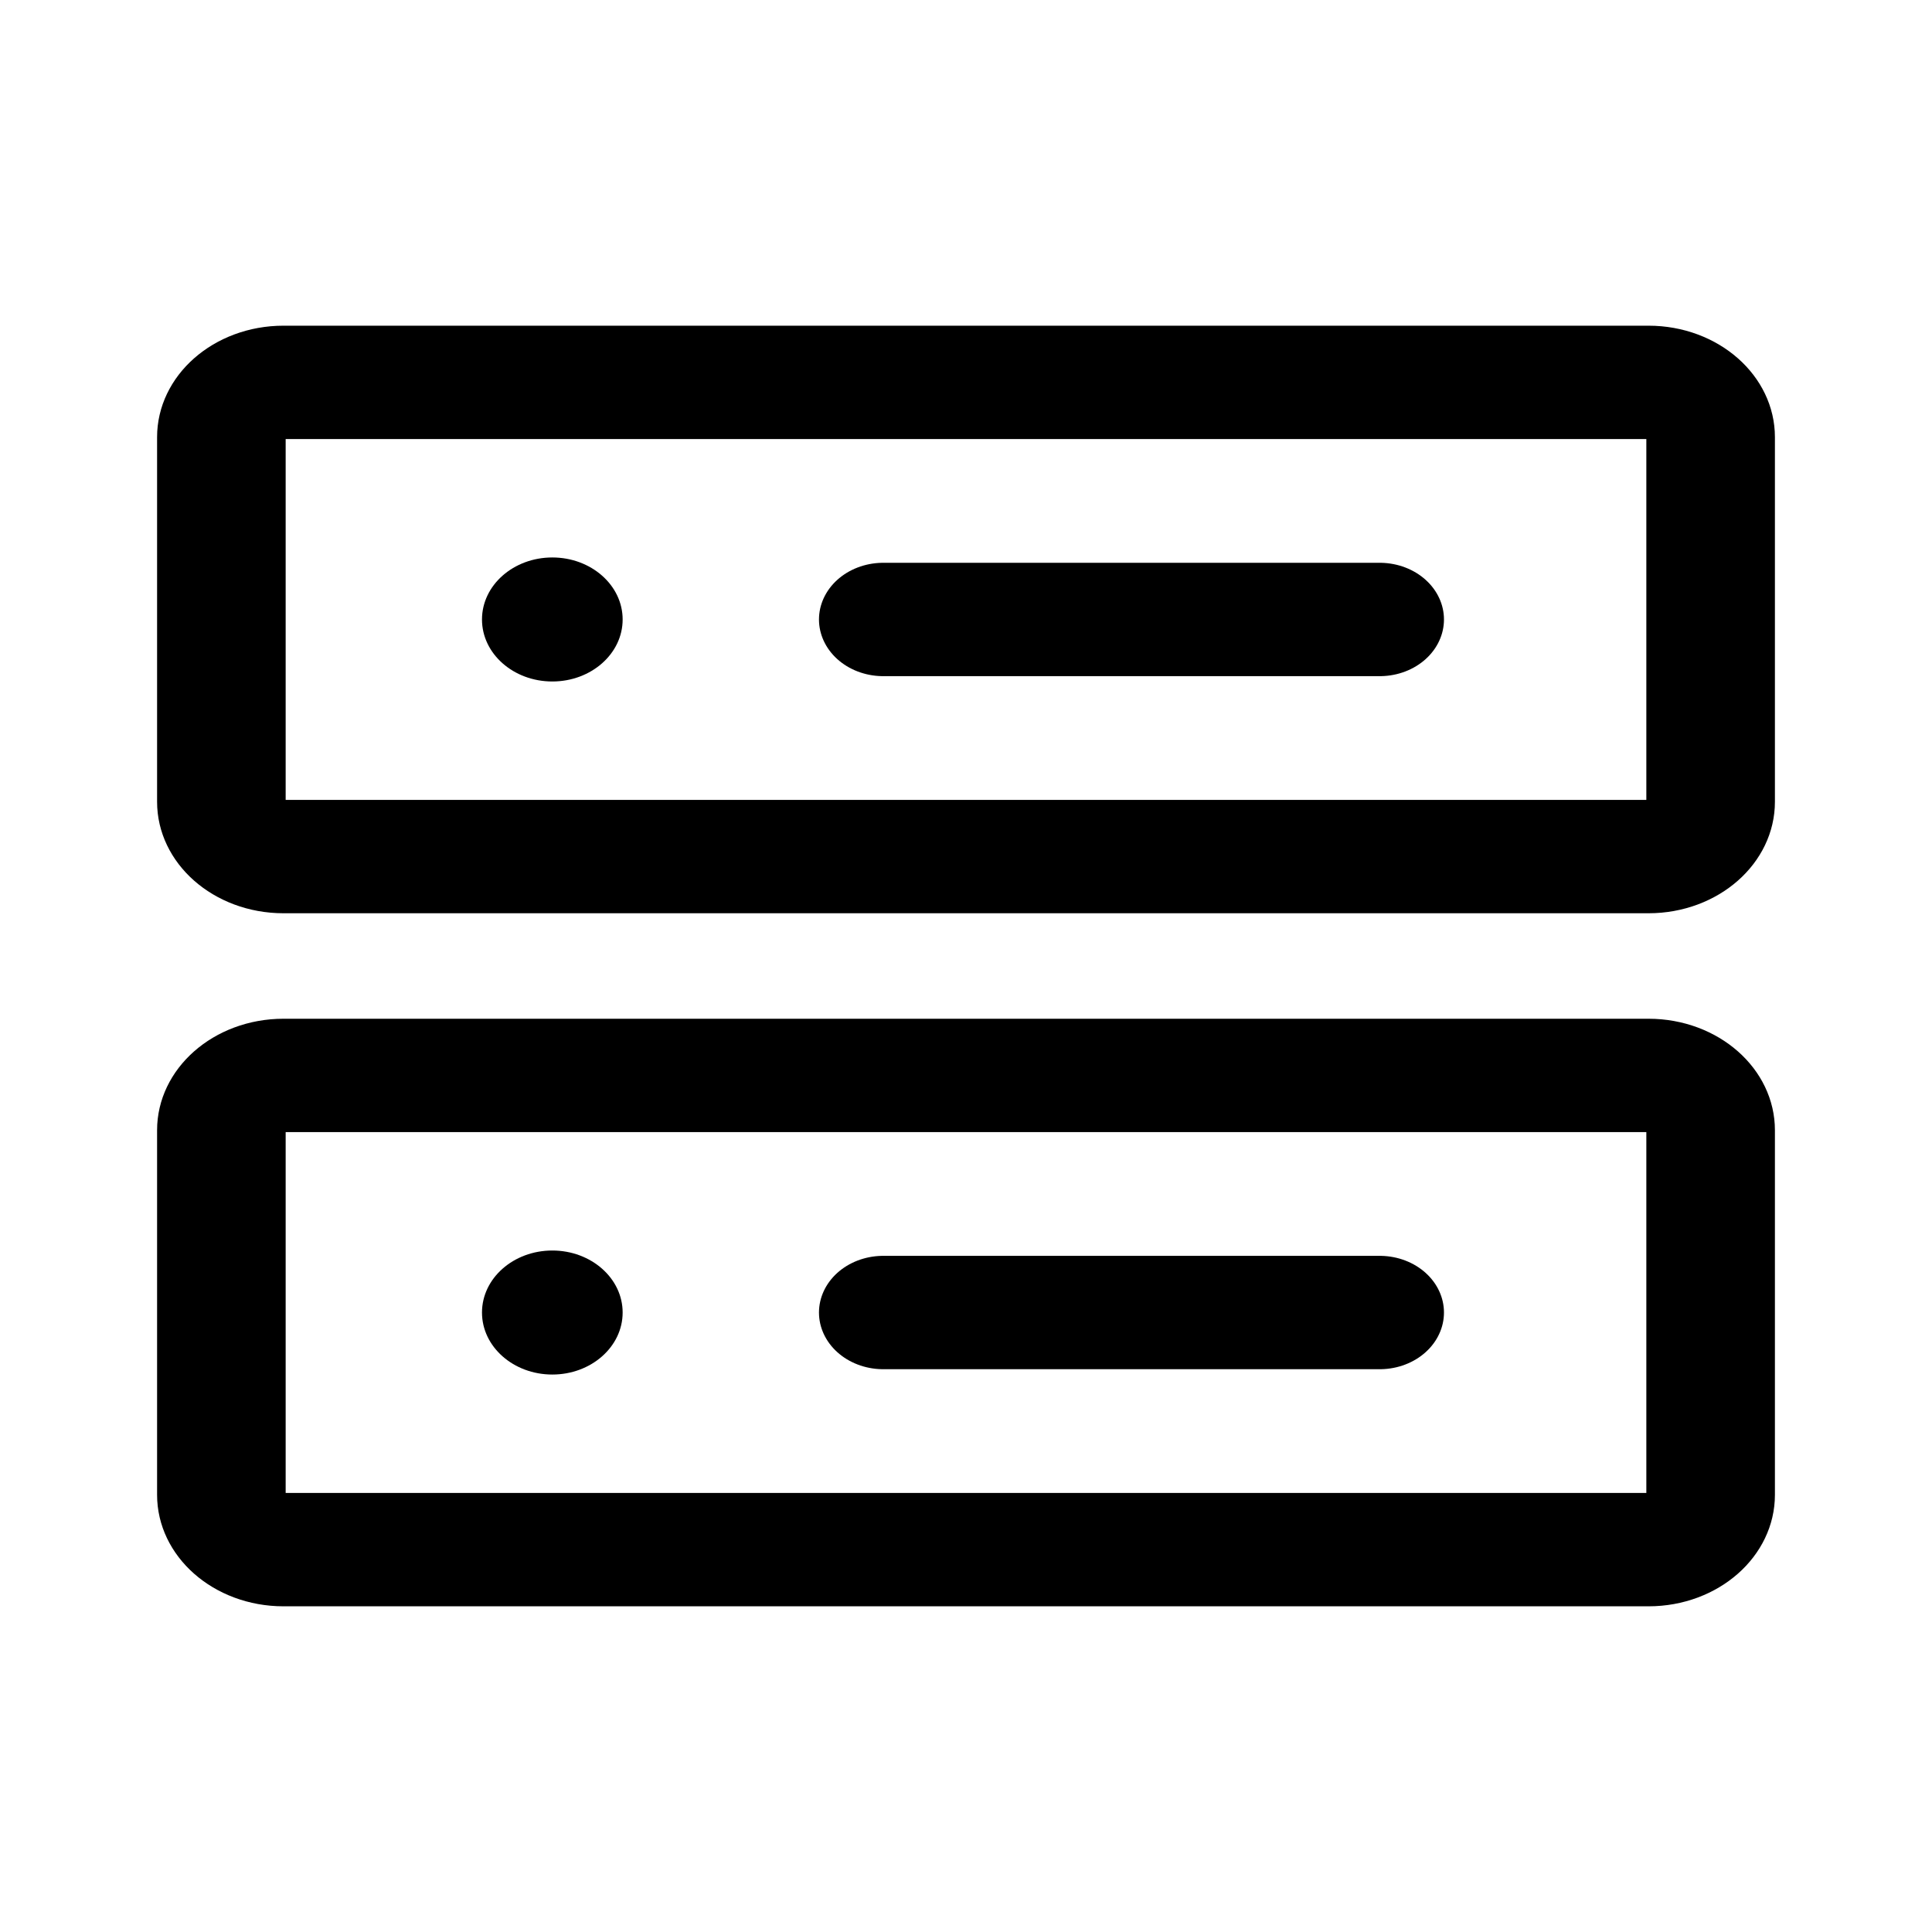
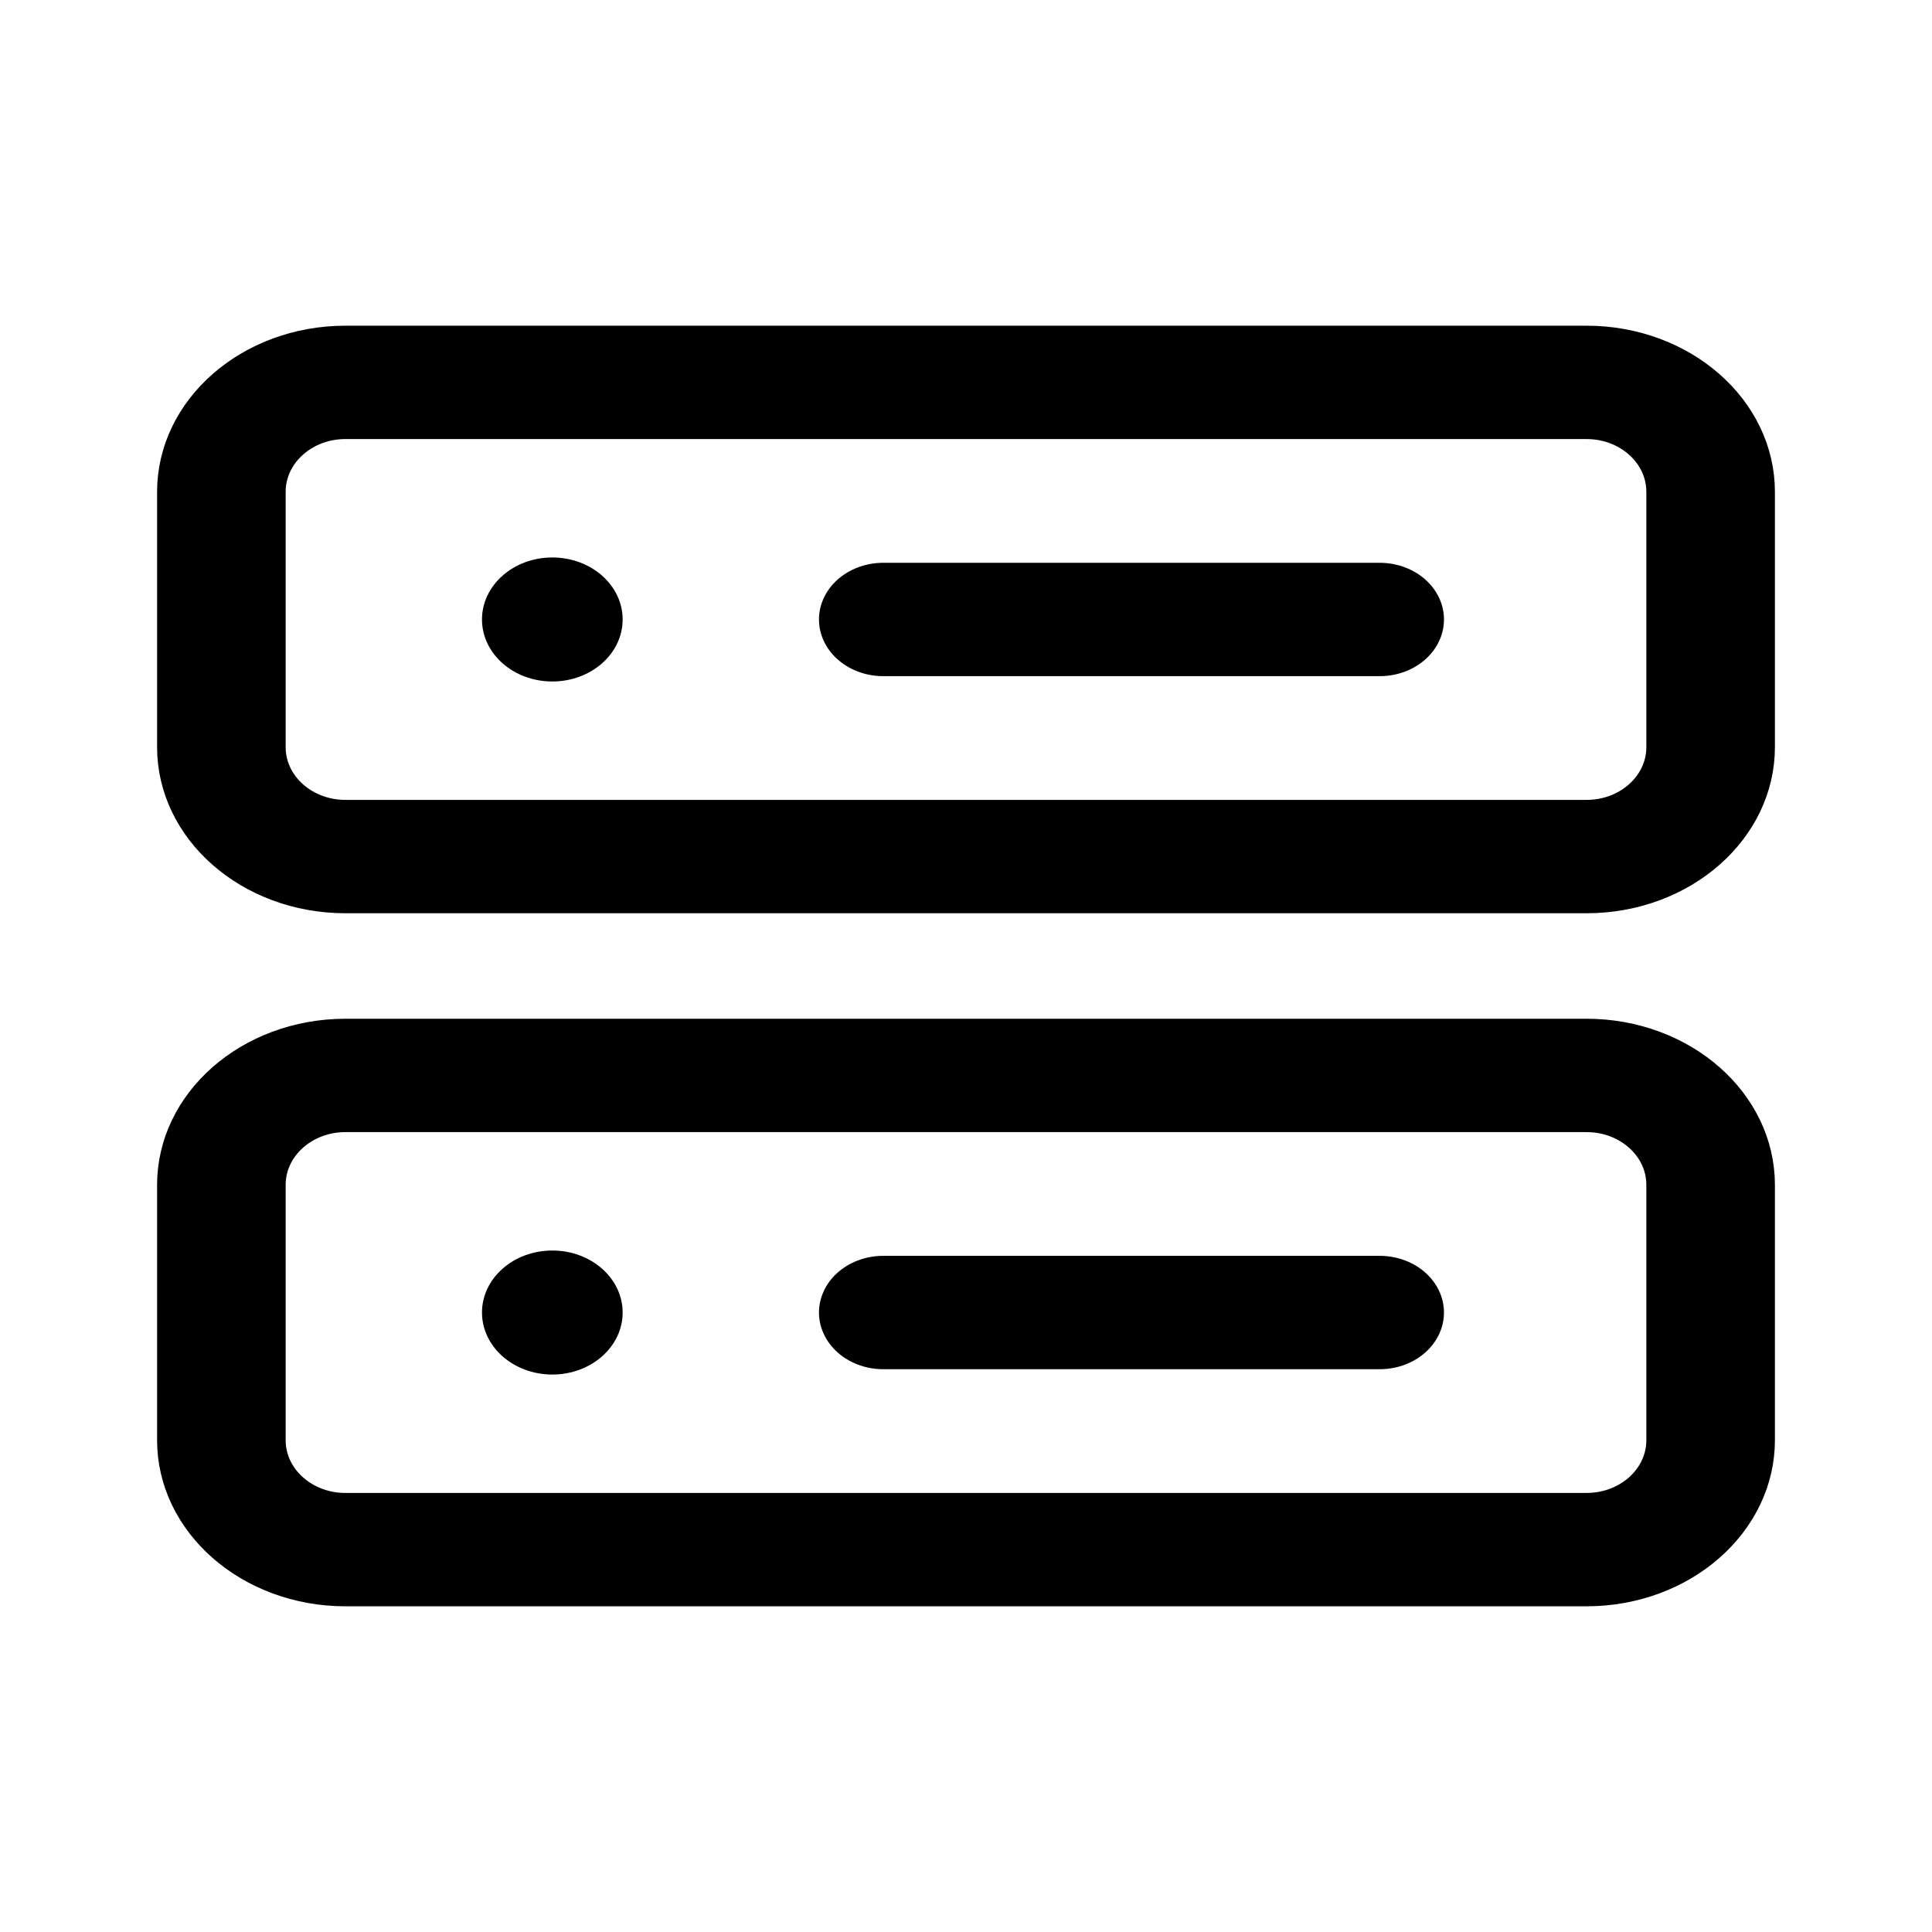
<svg xmlns="http://www.w3.org/2000/svg" viewBox="0 0 24 24" fill="none" stroke="currentColor" stroke-width="1.5" stroke-linecap="round" stroke-linejoin="round" shape-rendering="geometricPrecision">
  <g data-keyline="20x16" data-shape="landscape" transform="matrix(1.027778 0 0 0.906248 -0.3333417 1.125024)" stroke-width="1.554">
-     <rect x="3" y="4" width="18" height="6.5" rx=".75" />
-     <rect x="3" y="13.5" width="18" height="6.5" rx=".75" />
+     <rect x="3" y="4" width="18" height="6.5" rx="1.5" />
+     <rect x="3" y="13.5" width="18" height="6.5" rx="1.5" />
    <path d="M11 7.25h6M11 16.75h6" />
    <circle cx="7" cy="7.25" r=".85" fill="currentColor" stroke="none" />
    <circle cx="7" cy="16.75" r=".85" fill="currentColor" stroke="none" />
  </g>
</svg>
